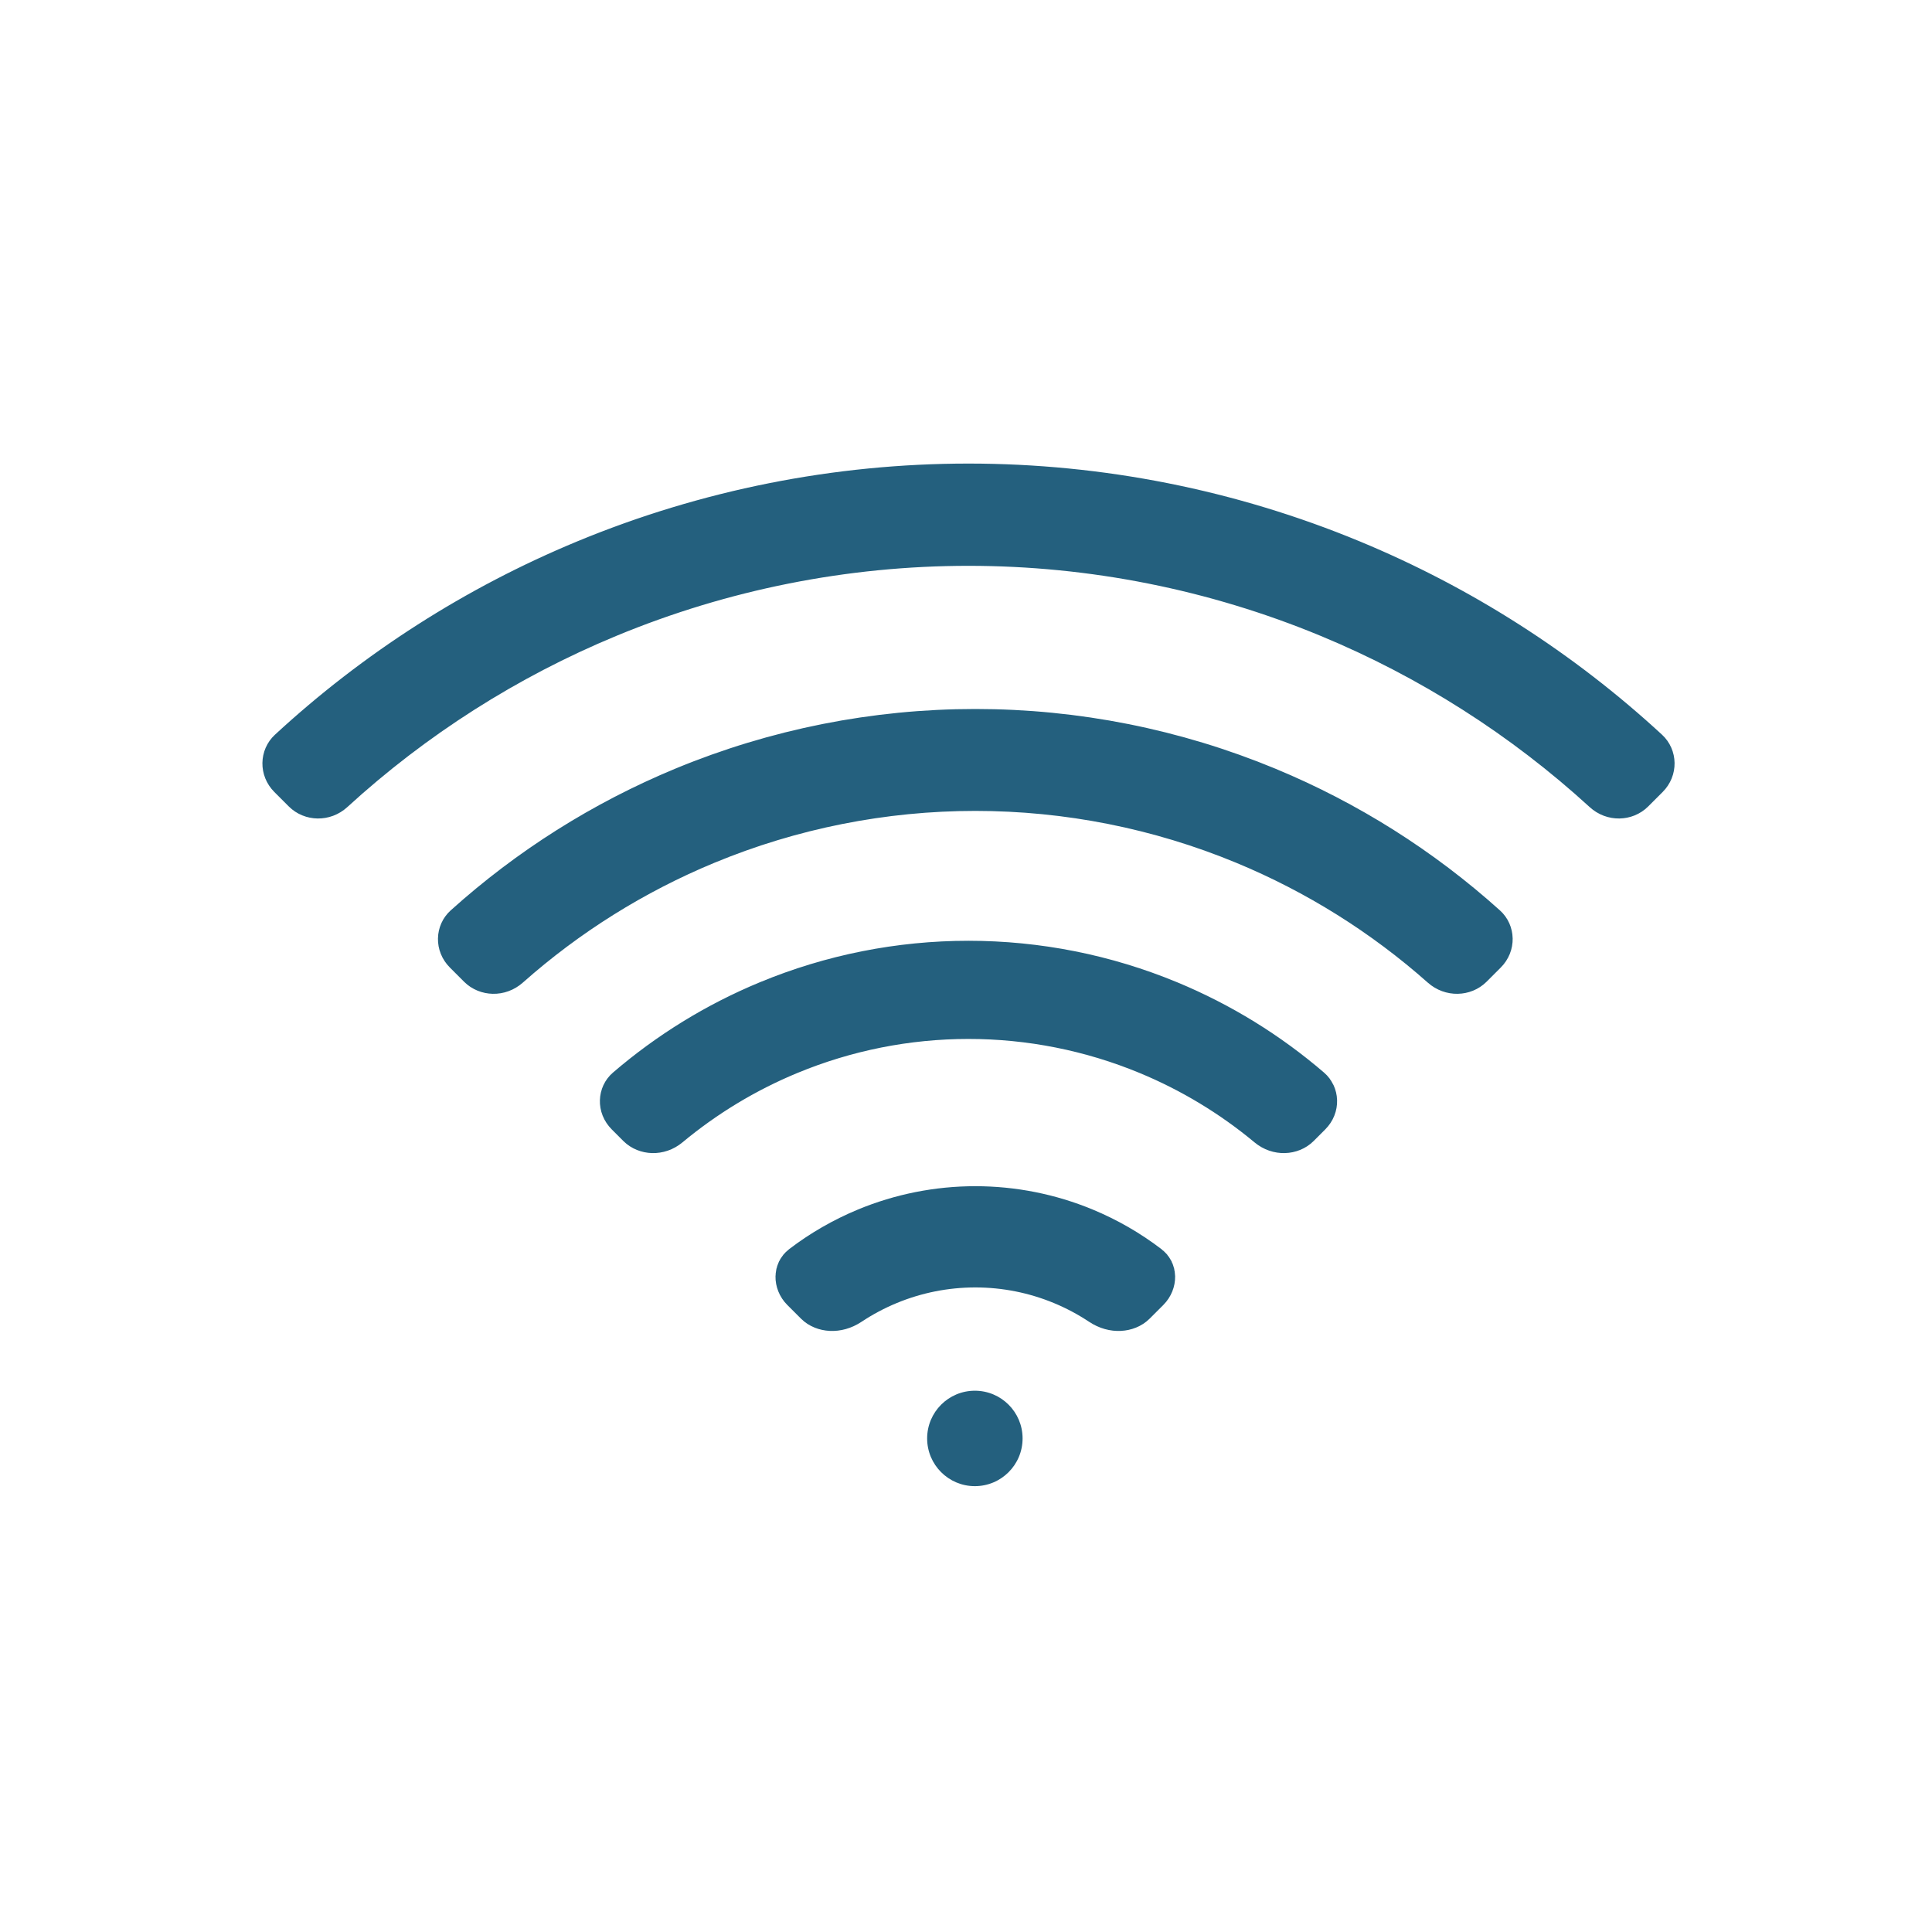
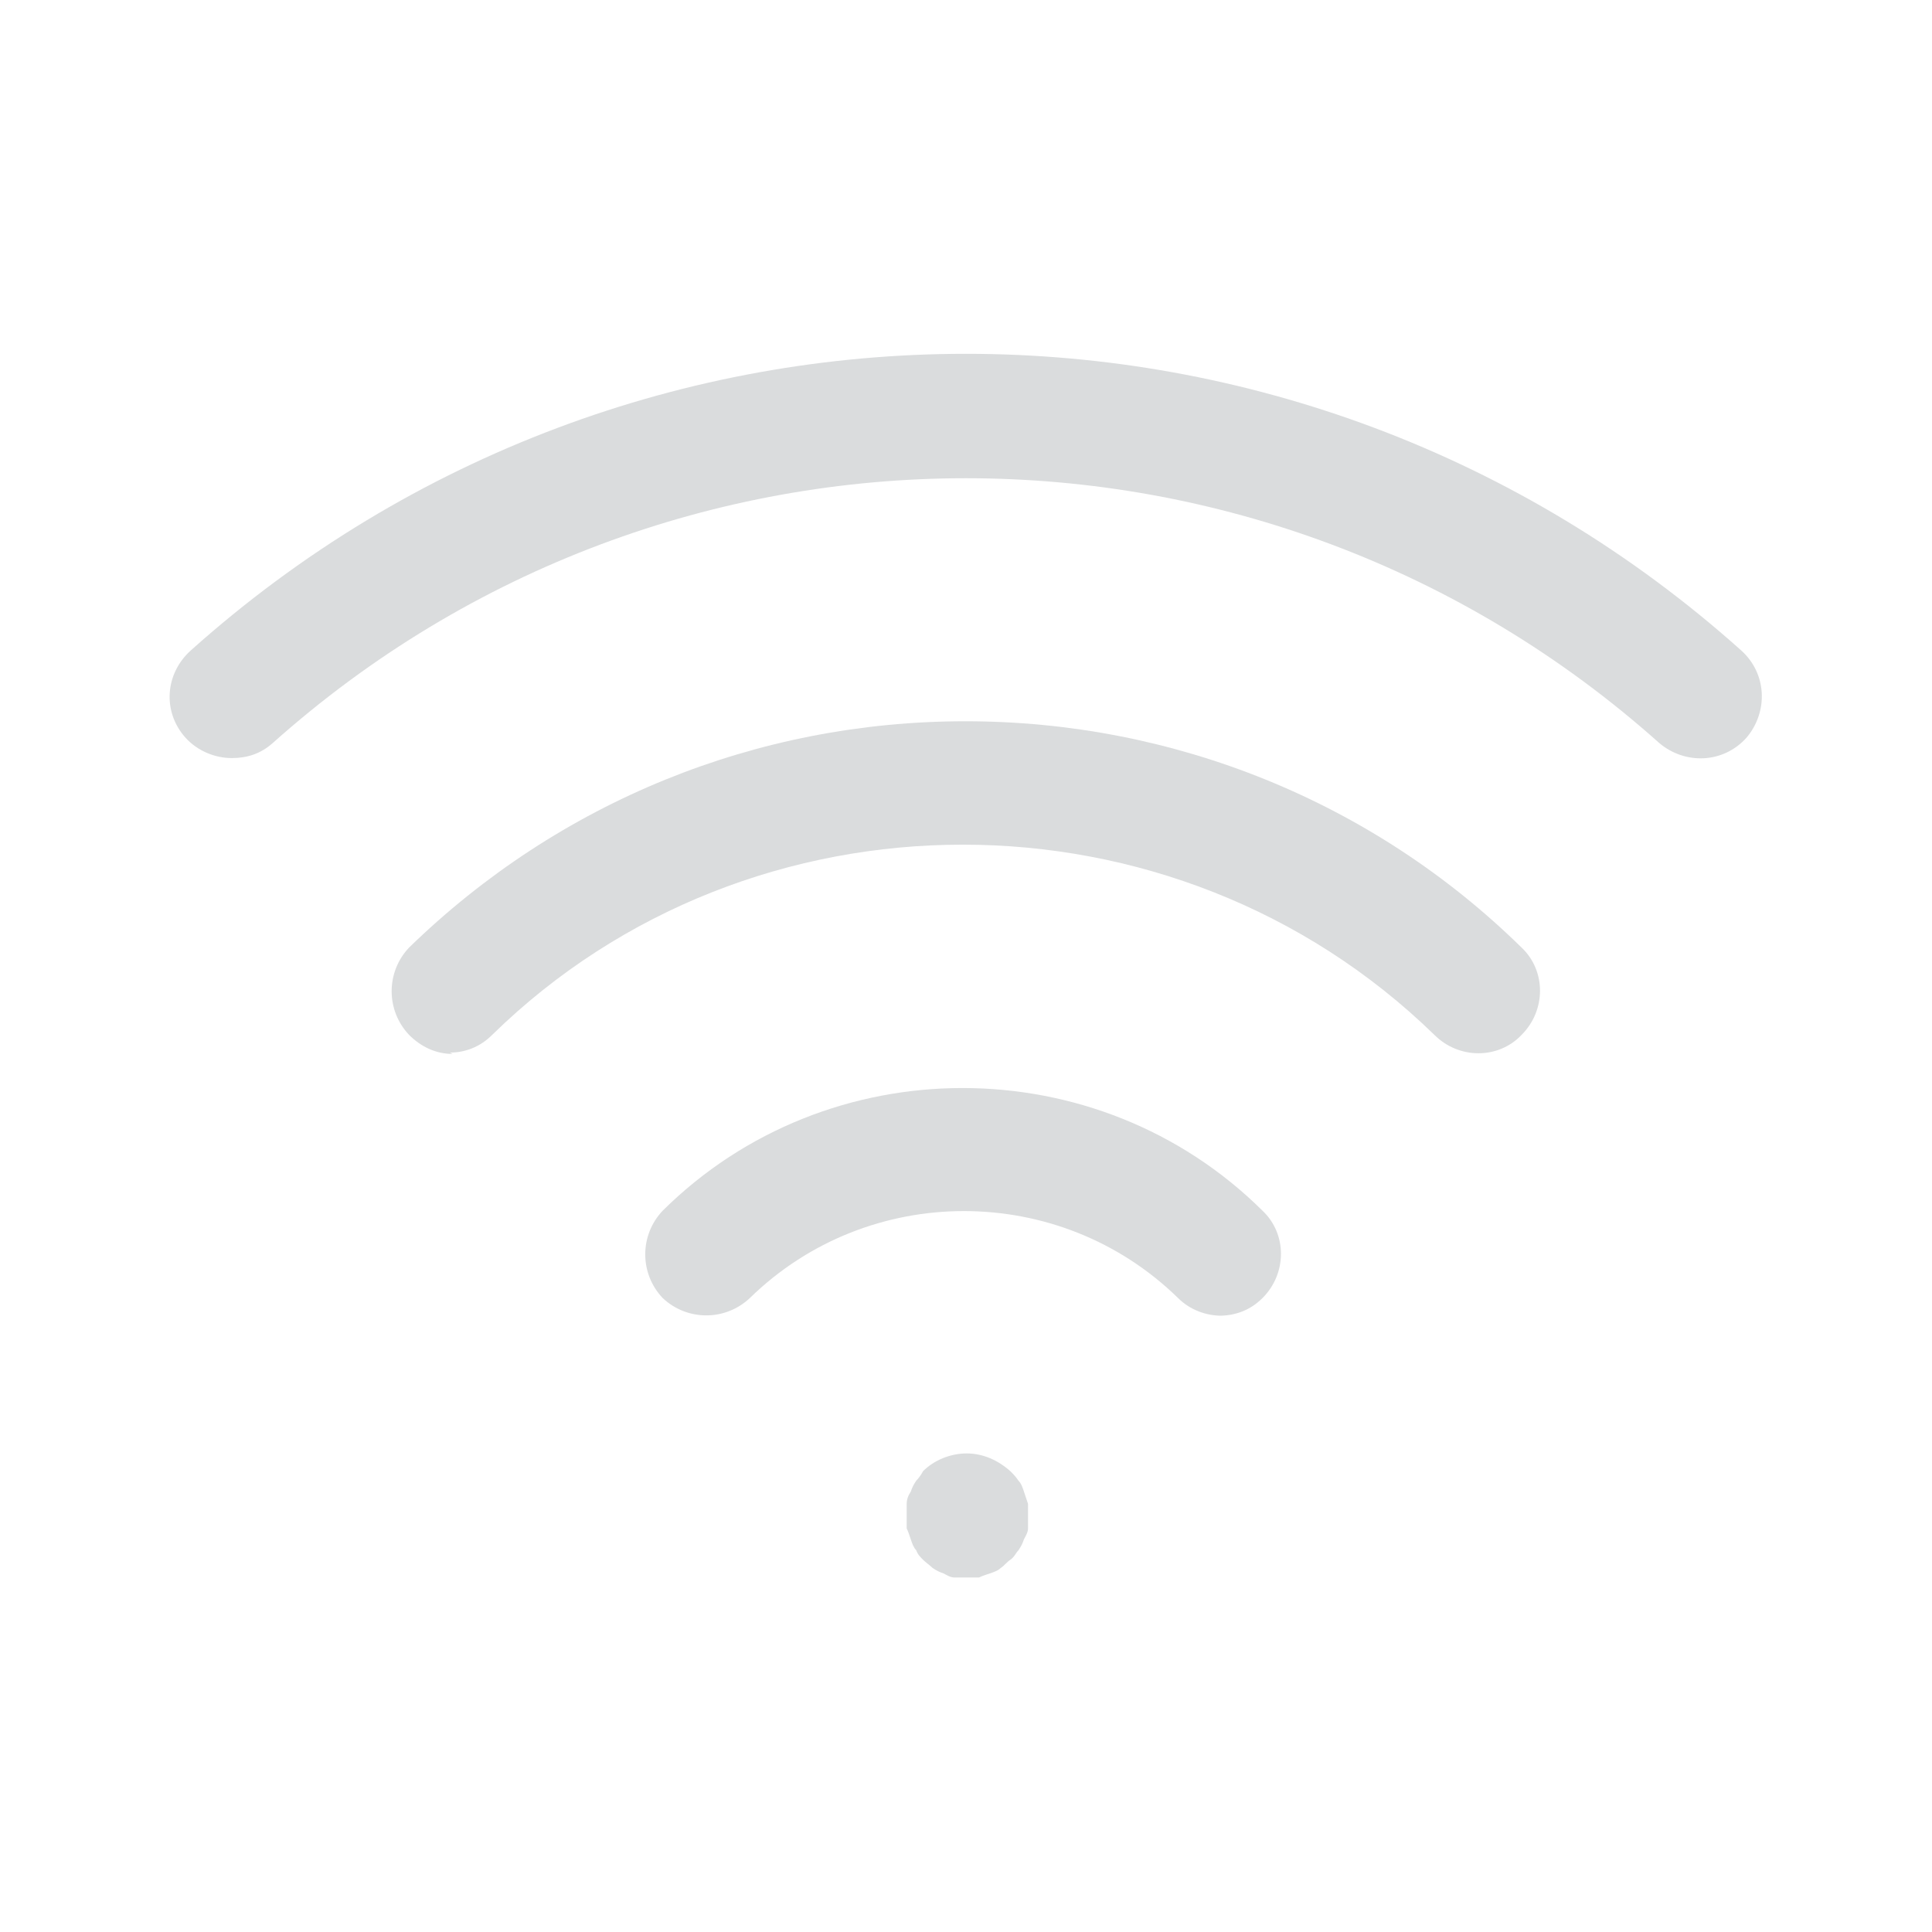
- <svg xmlns="http://www.w3.org/2000/svg" version="1.1" id="Calque_1" x="0px" y="0px" viewBox="0 0 141.7 141.7" style="enable-background:new 0 0 141.7 141.7;" xml:space="preserve">
-   <path d="M98.988 41.511C106.95 44.809 114.259 49.486 120.58 55.322C120.946 55.659 120.991 56.284 120.566 56.709L119.505 57.77C119.11 58.165 118.405 58.21 117.911 57.758C111.954 52.308 105.085 47.933 97.61 44.837C89.184 41.346 80.153 39.55 71.033 39.55C61.913 39.55 52.882 41.346 44.456 44.837C36.981 47.933 30.113 52.308 24.155 57.758C23.661 58.21 22.956 58.165 22.561 57.77L21.5 56.709C21.075 56.284 21.12 55.659 21.486 55.322C27.807 49.486 35.116 44.809 43.078 41.511C51.941 37.84 61.44 35.95 71.033 35.95C80.626 35.95 90.125 37.84 98.988 41.511ZM92.791 58.178C98.637 60.6 104.02 64 108.711 68.225C109.062 68.541 109.122 69.154 108.692 69.584L107.649 70.627C107.258 71.017 106.54 71.076 106.016 70.612C101.698 66.783 96.768 63.695 91.423 61.481C85.117 58.869 78.359 57.525 71.533 57.525C64.708 57.525 57.949 58.869 51.643 61.481C46.298 63.695 41.368 66.783 37.05 70.612C36.526 71.076 35.808 71.017 35.417 70.627L34.375 69.584C33.944 69.154 34.004 68.541 34.355 68.225C39.046 64 44.429 60.6 50.275 58.178C57.015 55.387 64.238 53.95 71.533 53.95C78.828 53.95 86.052 55.387 92.791 58.178ZM85.594 73.846C89.33 75.394 92.79 77.525 95.847 80.154C96.169 80.431 96.257 81.018 95.817 81.458L94.969 82.307C94.587 82.688 93.844 82.774 93.258 82.286C90.575 80.054 87.567 78.235 84.331 76.895C80.115 75.149 75.597 74.25 71.033 74.25C66.47 74.25 61.951 75.149 57.735 76.895C54.499 78.235 51.491 80.054 48.808 82.286C48.222 82.774 47.479 82.688 47.097 82.307L46.249 81.458C45.809 81.018 45.897 80.431 46.219 80.154C49.276 77.525 52.736 75.394 56.472 73.846C61.088 71.934 66.036 70.95 71.033 70.95C76.03 70.95 80.978 71.934 85.594 73.846ZM79.397 90.514C81.044 91.197 82.592 92.089 84.003 93.166C84.156 93.282 84.234 93.439 84.238 93.642C84.242 93.861 84.154 94.121 83.943 94.333L82.935 95.34C82.577 95.699 81.761 95.856 80.954 95.319C80.04 94.712 79.067 94.193 78.048 93.771C75.983 92.915 73.769 92.475 71.533 92.475C69.297 92.475 67.083 92.915 65.018 93.771C63.999 94.193 63.026 94.712 62.112 95.319C61.305 95.856 60.489 95.699 60.131 95.34L59.123 94.333C58.912 94.121 58.824 93.861 58.828 93.642C58.833 93.439 58.91 93.282 59.063 93.166C60.474 92.089 62.022 91.197 63.669 90.514C66.162 89.481 68.834 88.95 71.533 88.95C74.232 88.95 76.904 89.481 79.397 90.514Z" stroke="#24607E" stroke-width="3.9" />
-   <circle cx="71.5" cy="105.5" r="3.5" fill="#24607E" />
+ <svg xmlns="http://www.w3.org/2000/svg" id="Calque_1" baseProfile="tiny" version="1.2" viewBox="0 0 141.7 141.7">
+   <path d="M70.9,115.7c-.3,0-.6,0-.9,0-.3,0-.6-.2-.8-.3-.3-.1-.5-.2-.8-.4-.2-.2-.5-.4-.7-.6-.2-.2-.4-.4-.5-.7-.2-.2-.3-.5-.4-.8-.1-.3-.2-.6-.3-.8,0-.3,0-.6,0-.9s0-.6,0-.9c0-.3.1-.6.3-.9.1-.3.2-.5.4-.8.2-.2.4-.5.5-.7.8-.8,2-1.3,3.2-1.3s2.3.5,3.2,1.3c.2.2.4.4.6.7.2.2.3.5.4.8.1.3.2.6.3.9,0,.3,0,.6,0,.9s0,.6,0,.9c0,.3-.2.6-.3.8-.1.3-.2.5-.4.8-.2.2-.3.5-.6.7s-.4.4-.7.6c-.2.2-.5.3-.8.4-.3.1-.6.2-.8.3-.3,0-.6,0-.9,0Z" fill="#dadcdd" />
+   <path d="M17,55.6c-1.2,0-2.5-.5-3.4-1.5-1.7-1.9-1.5-4.7.4-6.4,32.4-29,81.3-29,113.7,0,1.9,1.7,2,4.5.4,6.4-1.7,1.9-4.5,2-6.4.4-29-25.9-72.7-25.9-101.7,0-.9.8-1.9,1.1-3,1.1Z" fill="#dadcdd" />
+   <path d="M33.2,77.3c-1.2,0-2.3-.5-3.2-1.4-1.7-1.8-1.7-4.6,0-6.4,11-10.7,25.5-16.6,40.8-16.6s29.9,5.9,40.8,16.6c1.8,1.7,1.8,4.6,0,6.4-1.7,1.8-4.6,1.8-6.4,0-19.1-18.6-50.1-18.6-69.1,0-.9.9-2,1.3-3.1,1.3Z" fill="#dadcdd" />
+   <path d="M89.6,96.5c-1.1,0-2.3-.4-3.2-1.3-8.7-8.5-22.7-8.5-31.4,0-1.8,1.7-4.6,1.7-6.4,0-1.7-1.8-1.7-4.6,0-6.4,12.1-12,31.9-12,44,0,1.8,1.7,1.8,4.6,0,6.4-.9.9-2,1.3-3.2,1.3Z" fill="#dadcdd" />
</svg>
